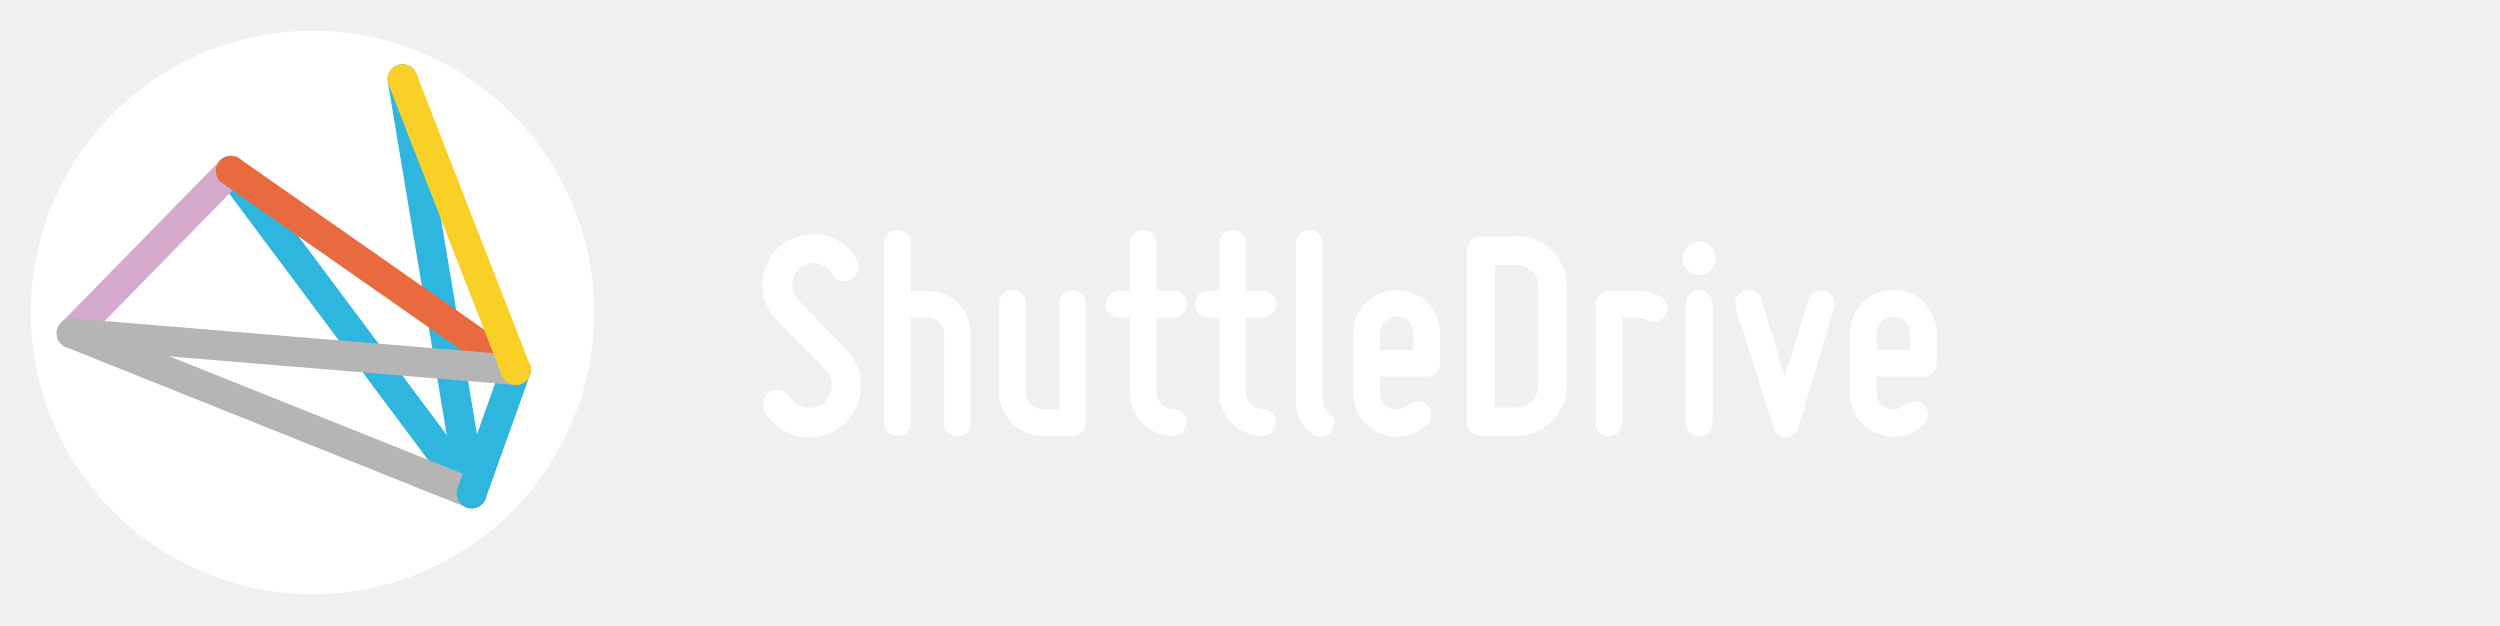
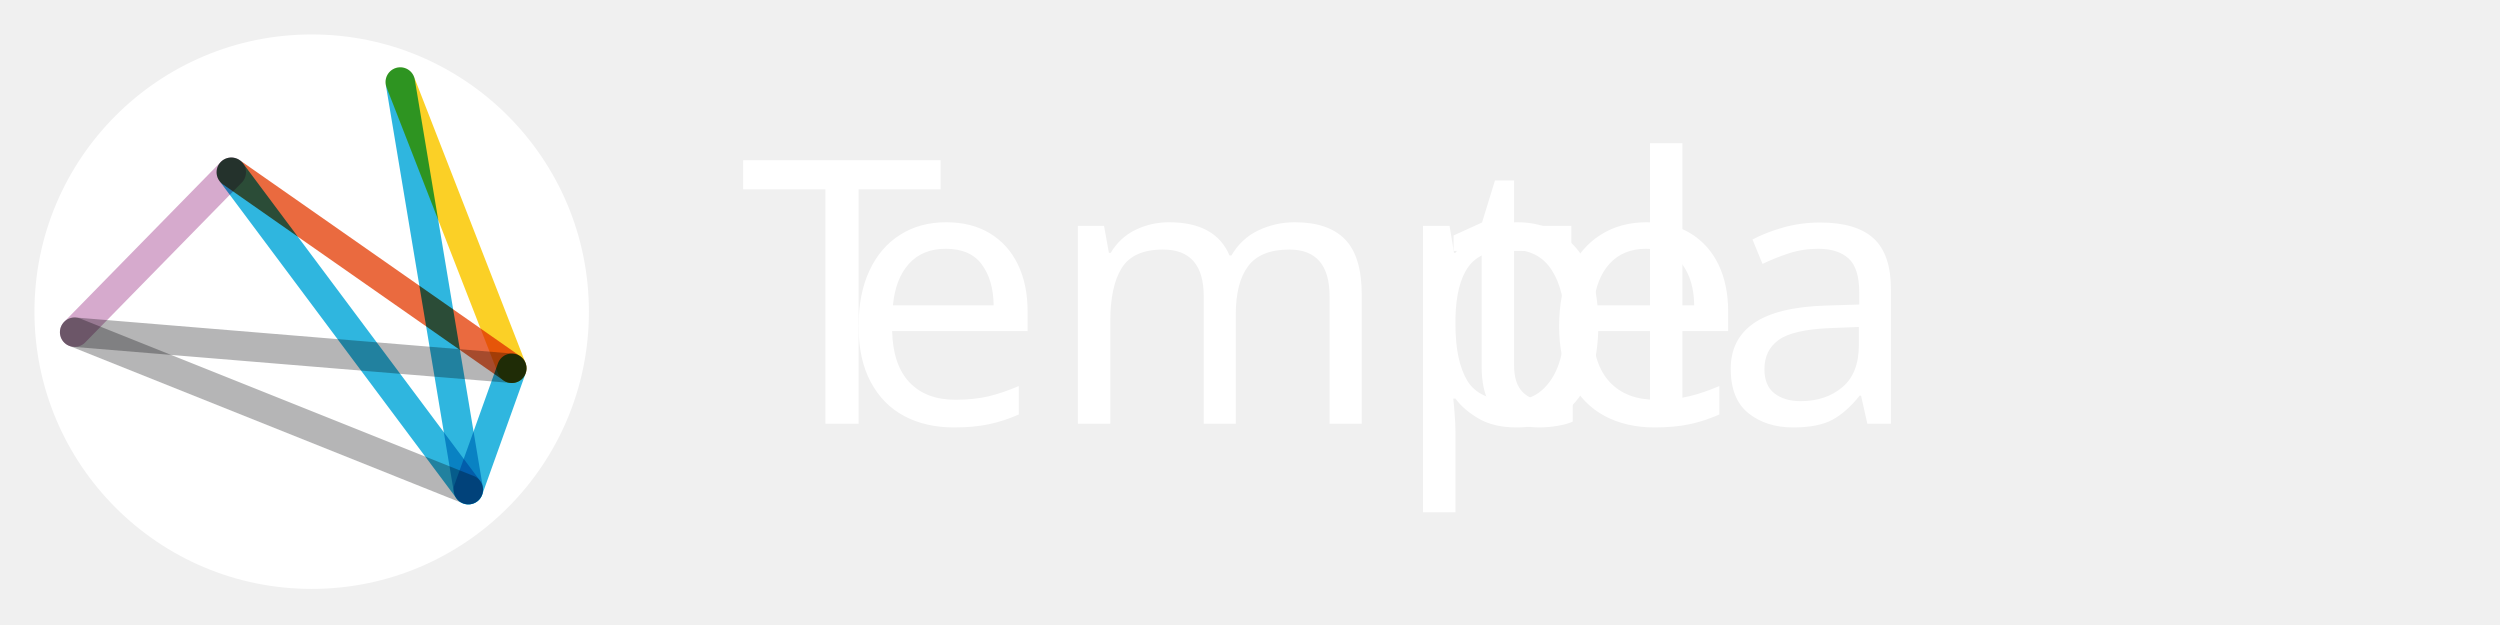
- <svg xmlns="http://www.w3.org/2000/svg" version="1.1" id="Layer_1" x="0px" y="0px" viewBox="0 0 300 75.1" style="enable-background:new 0 0 300 75.1;" xml:space="preserve">
-   <style type="text/css">
- 	.st0{fill:#FFFFFF;}
- 	.st1{fill:none;stroke:#2FB6DF;stroke-width:3.59;stroke-linecap:round;stroke-miterlimit:10;}
- 	.st2{fill:none;stroke:#D6AACD;stroke-width:3.59;stroke-linecap:round;stroke-miterlimit:10;}
- 	.st3{fill:none;stroke:#B5B5B6;stroke-width:3.59;stroke-linecap:round;stroke-miterlimit:10;}
- 	.st4{fill:none;stroke:#EA6A3F;stroke-width:3.59;stroke-linecap:round;stroke-miterlimit:10;}
- 	.st5{fill:none;stroke:#FBD026;stroke-width:3.59;stroke-linecap:round;stroke-miterlimit:10;}
- 	.st6{fill:#2FB6DF;}
- 	.st7{fill:none;stroke:#D15527;stroke-width:3.59;stroke-linecap:round;stroke-miterlimit:10;}
- 	.st8{fill:none;}
- </style>
-   <g>
-     <g id="Layer_1_1_">
-       <circle class="st0" cx="37.5" cy="37.5" r="33.8" />
-       <line class="st1" x1="48.3" y1="9.5" x2="56.6" y2="59.2" />
-       <line class="st1" x1="27.7" y1="20.5" x2="56.6" y2="59.2" />
-       <line class="st2" x1="8.6" y1="40" x2="27.7" y2="20.5" />
-       <line class="st3" x1="8.6" y1="40" x2="56.6" y2="59.2" />
-       <line class="st1" x1="56.6" y1="59.2" x2="61.9" y2="44.4" />
-       <line class="st4" x1="27.7" y1="20.5" x2="61.9" y2="44.4" />
-       <line class="st3" x1="8.6" y1="40" x2="61.9" y2="44.4" />
-       <line class="st5" x1="48.3" y1="9.5" x2="61.9" y2="44.4" />
-       <path class="st6" d="M40.5,28.5" />
-       <path class="st7" d="M41.9,29.7" />
-       <path class="st6" d="M28.1,30.2" />
-       <path class="st6" d="M28.1,30.2" />
-       <circle class="st8" cx="37.5" cy="37.5" r="37.5" />
+ <svg xmlns="http://www.w3.org/2000/svg" viewBox="0 0 304.8 76.1">
+   <defs>
+     <style>.cls-1{isolation:isolate;}.cls-1,.cls-2,.cls-3,.cls-4,.cls-5,.cls-6{fill:none;}.cls-7,.cls-8{fill:#fff;}.cls-9{letter-spacing:0em;}.cls-10{letter-spacing:-.06em;}.cls-8{font-family:SofiaSansExtraCondensed-Regular, 'Sofia Sans Extra Condensed';font-size:45px;font-variation-settings:'wght' 400;}.cls-2{stroke:#ea6a3f;}.cls-2,.cls-3,.cls-4,.cls-5,.cls-6{mix-blend-mode:multiply;stroke-linecap:round;stroke-miterlimit:10;stroke-width:3.59px;}.cls-3{stroke:#fbd026;}.cls-4{stroke:#d6aacd;}.cls-5{stroke:#2fb6df;}.cls-6{stroke:#b5b5b6;}</style>
+   </defs>
+   <g class="cls-1">
+     <g id="Template">
+       <text class="cls-8" transform="translate(90.15 51.66)">
+         <tspan class="cls-10" x="0" y="0">T</tspan>
+         <tspan x="12.06" y="0">empla</tspan>
+         <tspan class="cls-9" x="86.35" y="0">t</tspan>
+         <tspan x="97.47" y="0">e</tspan>
+       </text>
+     </g>
+     <g id="Circle">
+       <circle class="cls-7" cx="38" cy="38" r="33.8" />
+     </g>
+     <g id="Logo">
+       <line class="cls-5" x1="48.8" y1="10" x2="57.1" y2="59.7" />
+       <line class="cls-5" x1="28.2" y1="21" x2="57.1" y2="59.7" />
+       <line class="cls-4" x1="9.1" y1="40.5" x2="28.2" y2="21" />
+       <line class="cls-6" x1="9.1" y1="40.5" x2="57.1" y2="59.7" />
+       <line class="cls-5" x1="57.1" y1="59.7" x2="62.4" y2="44.9" />
+       <line class="cls-2" x1="28.2" y1="21" x2="62.4" y2="44.9" />
+       <line class="cls-6" x1="9.1" y1="40.5" x2="62.4" y2="44.9" />
+       <line class="cls-3" x1="48.8" y1="10" x2="62.4" y2="44.9" />
    </g>
  </g>
-   <g>
-     <path class="st0" d="M99.8,46.5c0.1-0.8-0.2-1.6-0.8-2.2l-5.8-5.9c-1.2-1.2-1.8-3-1.7-4.7c0.1-1.7,1-3.3,2.4-4.4   c1.4-1,3.2-1.4,4.9-1.1c1.7,0.4,3.2,1.4,4,2.9c0.5,0.8,0.2,1.9-0.6,2.4c-0.8,0.5-1.9,0.2-2.3-0.6c-0.4-0.6-1-1.1-1.7-1.3   c-0.8-0.1-1.5,0-2.1,0.5c-0.6,0.4-1,1.1-1,1.9c-0.1,0.7,0.2,1.4,0.7,2l5.7,5.9c1.3,1.3,1.9,3.1,1.8,4.8c-0.1,1.8-1,3.4-2.4,4.5   c-1.4,1.1-3.2,1.5-5,1.2c-1.8-0.4-3.3-1.5-4.1-3c-0.5-0.8-0.2-1.9,0.6-2.4c0.8-0.5,1.9-0.2,2.4,0.6c0.4,0.7,1,1.2,1.8,1.3   c0.8,0.1,1.6,0,2.2-0.5C99.3,48,99.7,47.3,99.8,46.5z" />
-     <path class="st0" d="M106.1,50.8V29.2c0-0.9,0.7-1.6,1.6-1.6s1.6,0.7,1.6,1.6v5.7h2c2.9,0,5.2,2.3,5.2,5.2v10.7   c0,0.9-0.7,1.6-1.6,1.6s-1.6-0.7-1.6-1.6V40.1c0-1.1-0.9-2-2-2h-2v12.6c0,0.9-0.7,1.6-1.6,1.6S106.1,51.7,106.1,50.8z" />
-     <path class="st0" d="M119.9,47.1V36.4c0-0.9,0.7-1.6,1.6-1.6s1.6,0.7,1.6,1.6v10.7c0,1.1,0.9,2,2,2h2V36.4c0-0.9,0.7-1.6,1.6-1.6   s1.6,0.7,1.6,1.6v14.3c0,0.9-0.7,1.6-1.6,1.6h-3.6C122.2,52.3,119.9,49.9,119.9,47.1z" />
-     <path class="st0" d="M132.7,36.5c0-0.9,0.7-1.6,1.6-1.6h1.3v-5.7c0-0.9,0.7-1.6,1.6-1.6s1.6,0.7,1.6,1.6v5.7h2   c0.9,0,1.6,0.7,1.6,1.6c0,0.9-0.7,1.6-1.6,1.6h-2v9c0,1.1,0.9,2,2,2c0.9,0,1.6,0.7,1.6,1.6c0,0.9-0.7,1.6-1.6,1.6   c-2.9,0-5.2-2.3-5.2-5.2v-9h-1.3C133.4,38.2,132.7,37.4,132.7,36.5z" />
-     <path class="st0" d="M143.4,36.5c0-0.9,0.7-1.6,1.6-1.6h1.3v-5.7c0-0.9,0.7-1.6,1.6-1.6c0.9,0,1.6,0.7,1.6,1.6v5.7h2   c0.9,0,1.6,0.7,1.6,1.6c0,0.9-0.7,1.6-1.6,1.6h-2v9c0,1.1,0.9,2,2,2c0.9,0,1.6,0.7,1.6,1.6c0,0.9-0.7,1.6-1.6,1.6   c-2.9,0-5.2-2.3-5.2-5.2v-9H145C144.1,38.2,143.4,37.4,143.4,36.5z" />
-     <path class="st0" d="M155.5,48.3V29.2c0-0.9,0.8-1.6,1.6-1.6c0.9,0,1.6,0.7,1.6,1.6v19.1c0,0.4,0.3,0.9,0.6,1.1   c0.8,0.5,1,1.4,0.6,2.2c-0.4,0.8-1.4,1-2.2,0.6C156.4,51.4,155.5,49.9,155.5,48.3z" />
-     <path class="st0" d="M162.4,47.2V40c0-2.9,2.3-5.2,5.2-5.2c2.9,0,5.2,2.3,5.2,5.2v3.6c0,0.9-0.7,1.6-1.6,1.6h-5.6v2   c0,0.8,0.5,1.5,1.2,1.8c0.8,0.3,1.6,0.1,2.2-0.4c0.6-0.6,1.7-0.6,2.3,0c0.6,0.6,0.6,1.7,0,2.3c-1.5,1.5-3.7,1.9-5.7,1.1   C163.6,51.2,162.4,49.3,162.4,47.2z M165.6,40v2c1.2,0,2.8,0,4,0c0-1,0-2,0-2c0-1.1-0.9-2-2-2C166.5,38,165.6,38.9,165.6,40z" />
-     <path class="st0" d="M182,28.3c3.3,0,6,2.7,6,6v12c0,3.3-2.7,6-6,6h-4.3c-1,0-1.7-0.8-1.7-1.7V30.1c0-0.9,0.8-1.7,1.7-1.7H182z    M182,31.8h-2.6v17.1h2.6c1.4,0,2.6-1.2,2.6-2.6v-12C184.6,32.9,183.4,31.8,182,31.8z" />
-     <path class="st0" d="M191.5,50.8V36.5c0-0.9,0.7-1.6,1.6-1.6h3.6c0.9,0,1.8,0.3,2.6,0.7c0.8,0.5,1,1.4,0.6,2.2   c-0.5,0.8-1.4,1-2.2,0.6c-0.3-0.1-0.6-0.3-1-0.3h-2v12.6c0,0.9-0.7,1.6-1.6,1.6C192.2,52.4,191.5,51.7,191.5,50.8z" />
-     <path class="st0" d="M201.9,31c0-1.1,0.9-2,2-2c1.1,0,2,0.9,2,2s-0.9,2-2,2C202.8,33,201.9,32.1,201.9,31z M203.9,52.4   c-0.9,0-1.6-0.7-1.6-1.6V36.4c0-0.9,0.7-1.6,1.6-1.6c0.9,0,1.6,0.7,1.6,1.6v14.4C205.5,51.7,204.8,52.4,203.9,52.4z" />
-     <path class="st0" d="M208.3,36.9c-0.3-0.9,0.2-1.8,1.1-2c0.9-0.3,1.8,0.2,2,1.1c0,0,1.5,5,2.8,9.2c1.3-4.2,2.8-9.2,2.8-9.2   c0.3-0.9,1.2-1.3,2-1.1c0.9,0.3,1.3,1.2,1.1,2l-4.3,14.4c-0.2,0.7-0.8,1.2-1.5,1.2s-1.3-0.5-1.5-1.2L208.3,36.9z" />
-     <path class="st0" d="M222,47.2V40c0-2.9,2.3-5.2,5.2-5.2c2.9,0,5.2,2.3,5.2,5.2v3.6c0,0.9-0.7,1.6-1.6,1.6h-5.6v2   c0,0.8,0.5,1.5,1.2,1.8c0.8,0.3,1.6,0.1,2.2-0.4c0.6-0.6,1.7-0.6,2.3,0c0.6,0.6,0.6,1.7,0,2.3c-1.5,1.5-3.7,1.9-5.7,1.1   C223.2,51.2,222,49.3,222,47.2z M225.2,40v2c1.2,0,2.8,0,4,0c0-1,0-2,0-2c0-1.1-0.9-2-2-2C226.1,38,225.2,38.9,225.2,40z" />
-   </g>
</svg>
